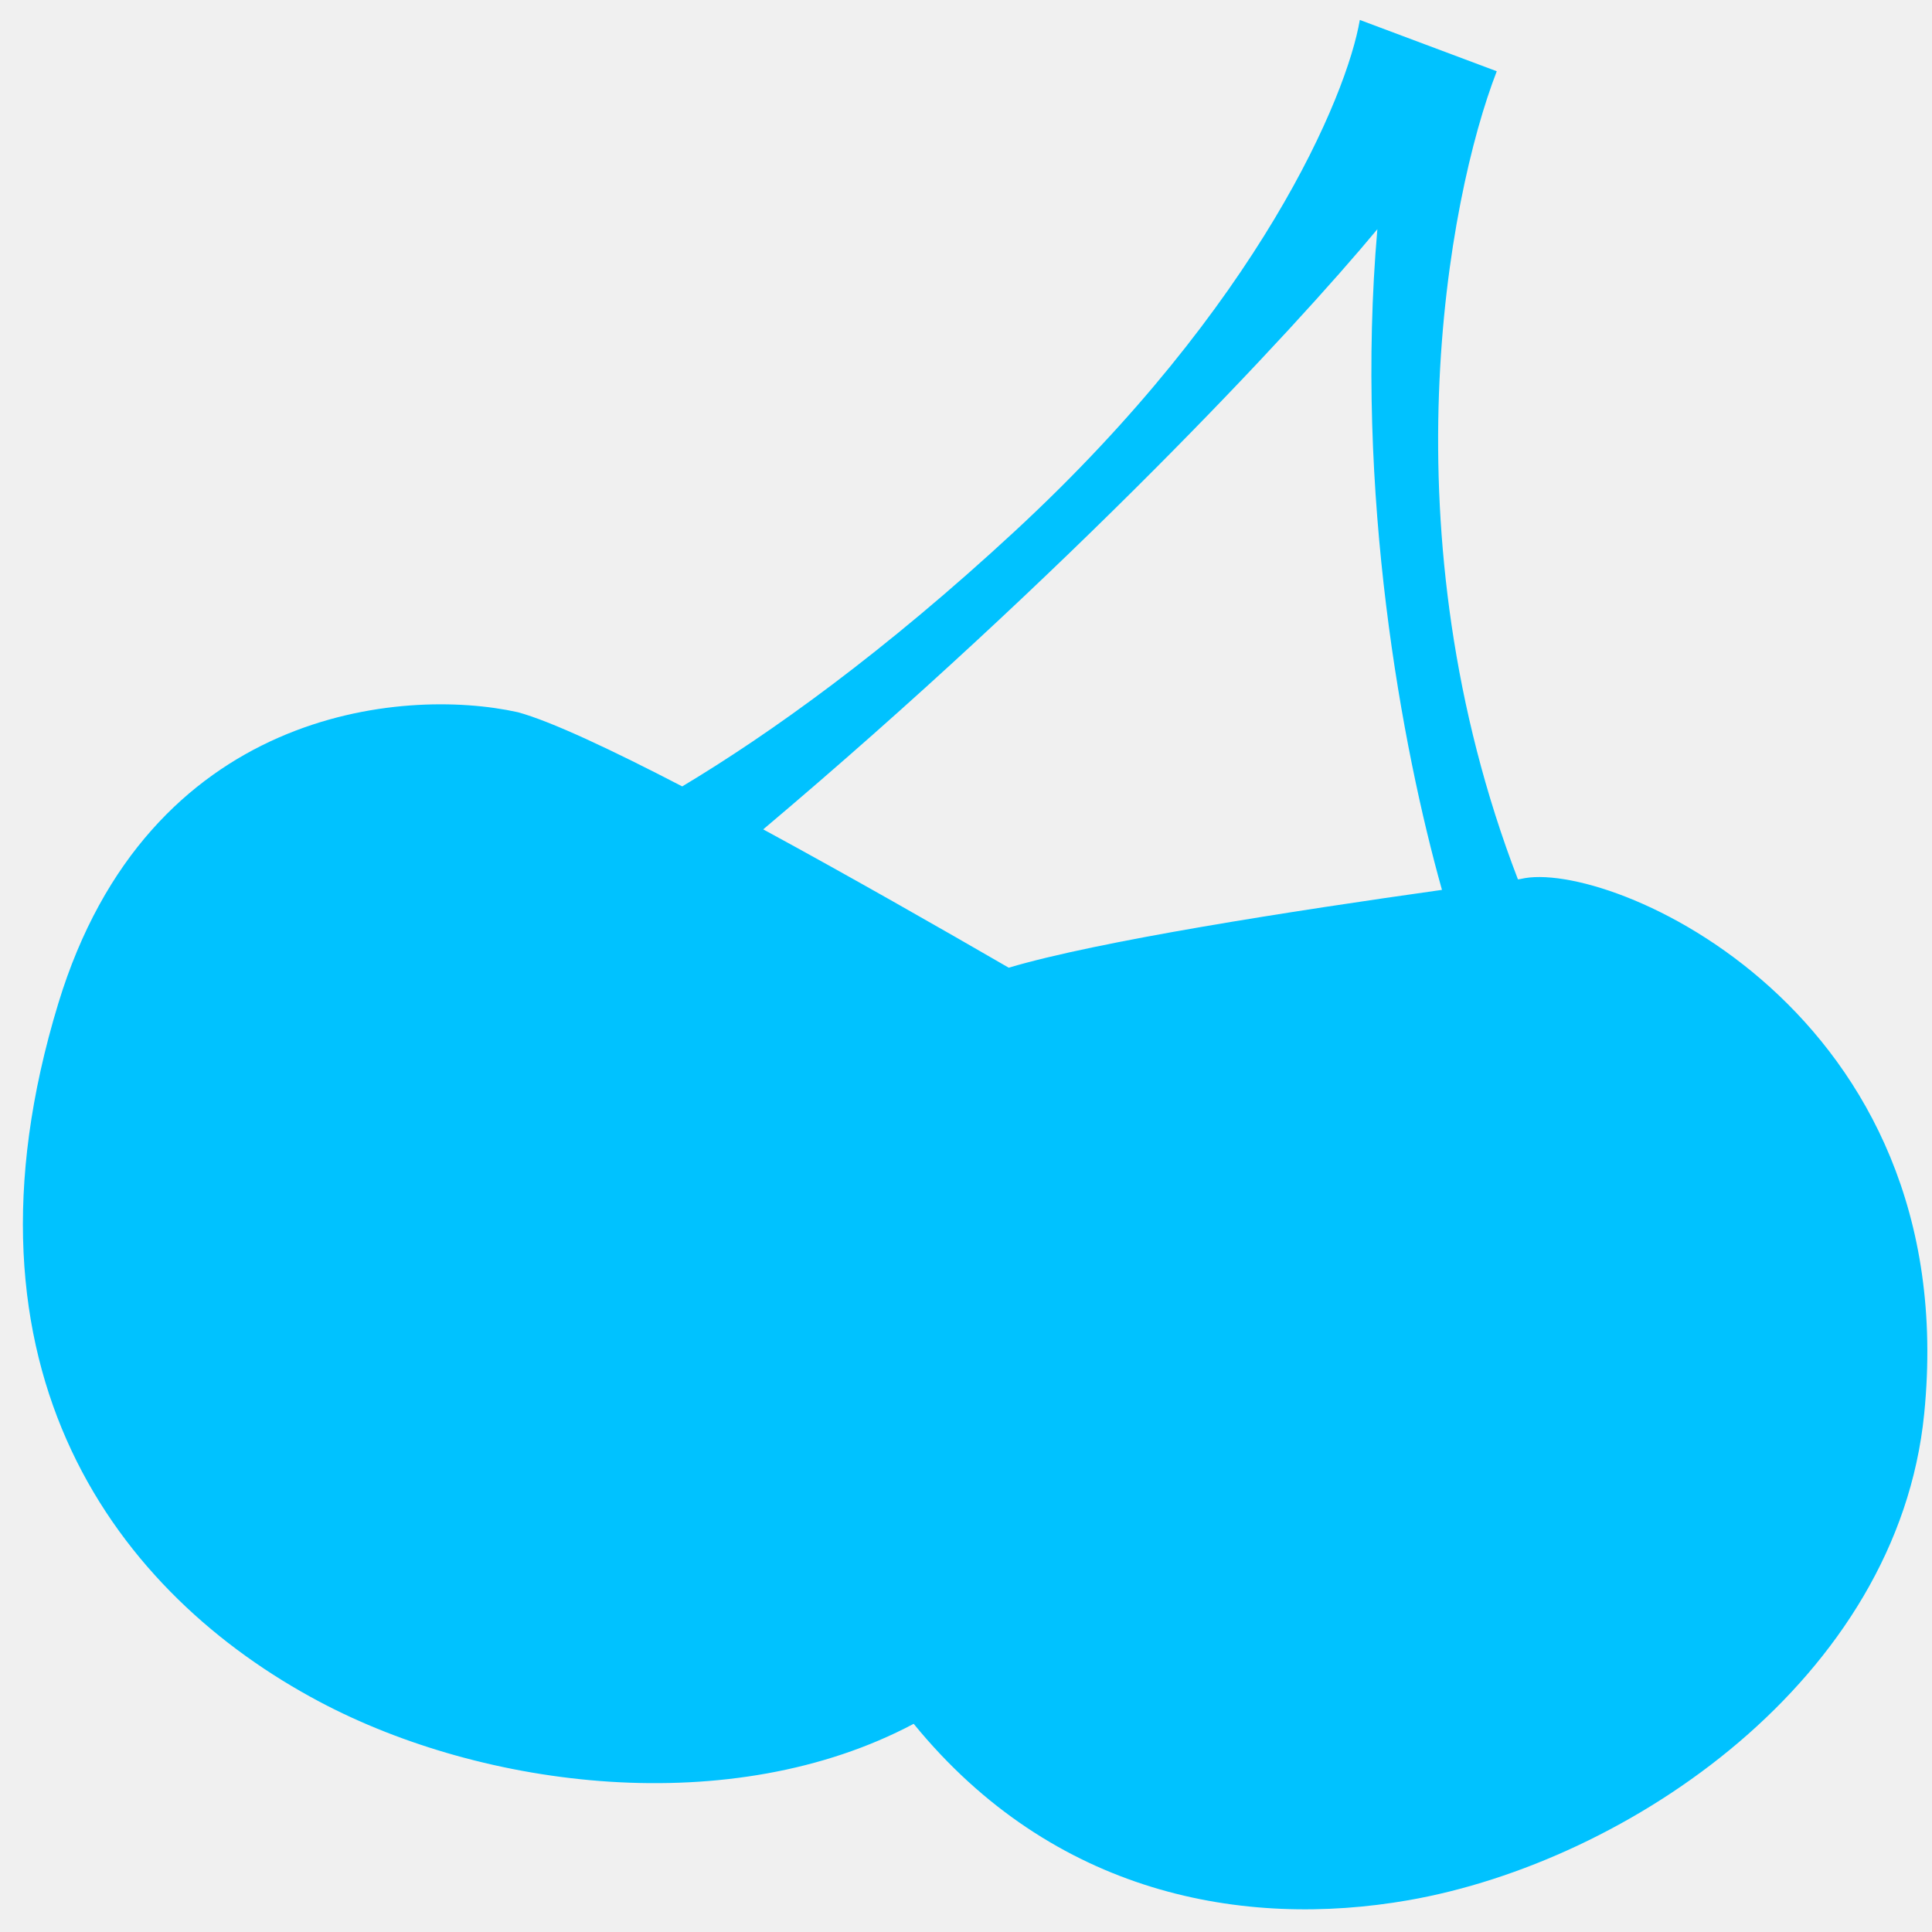
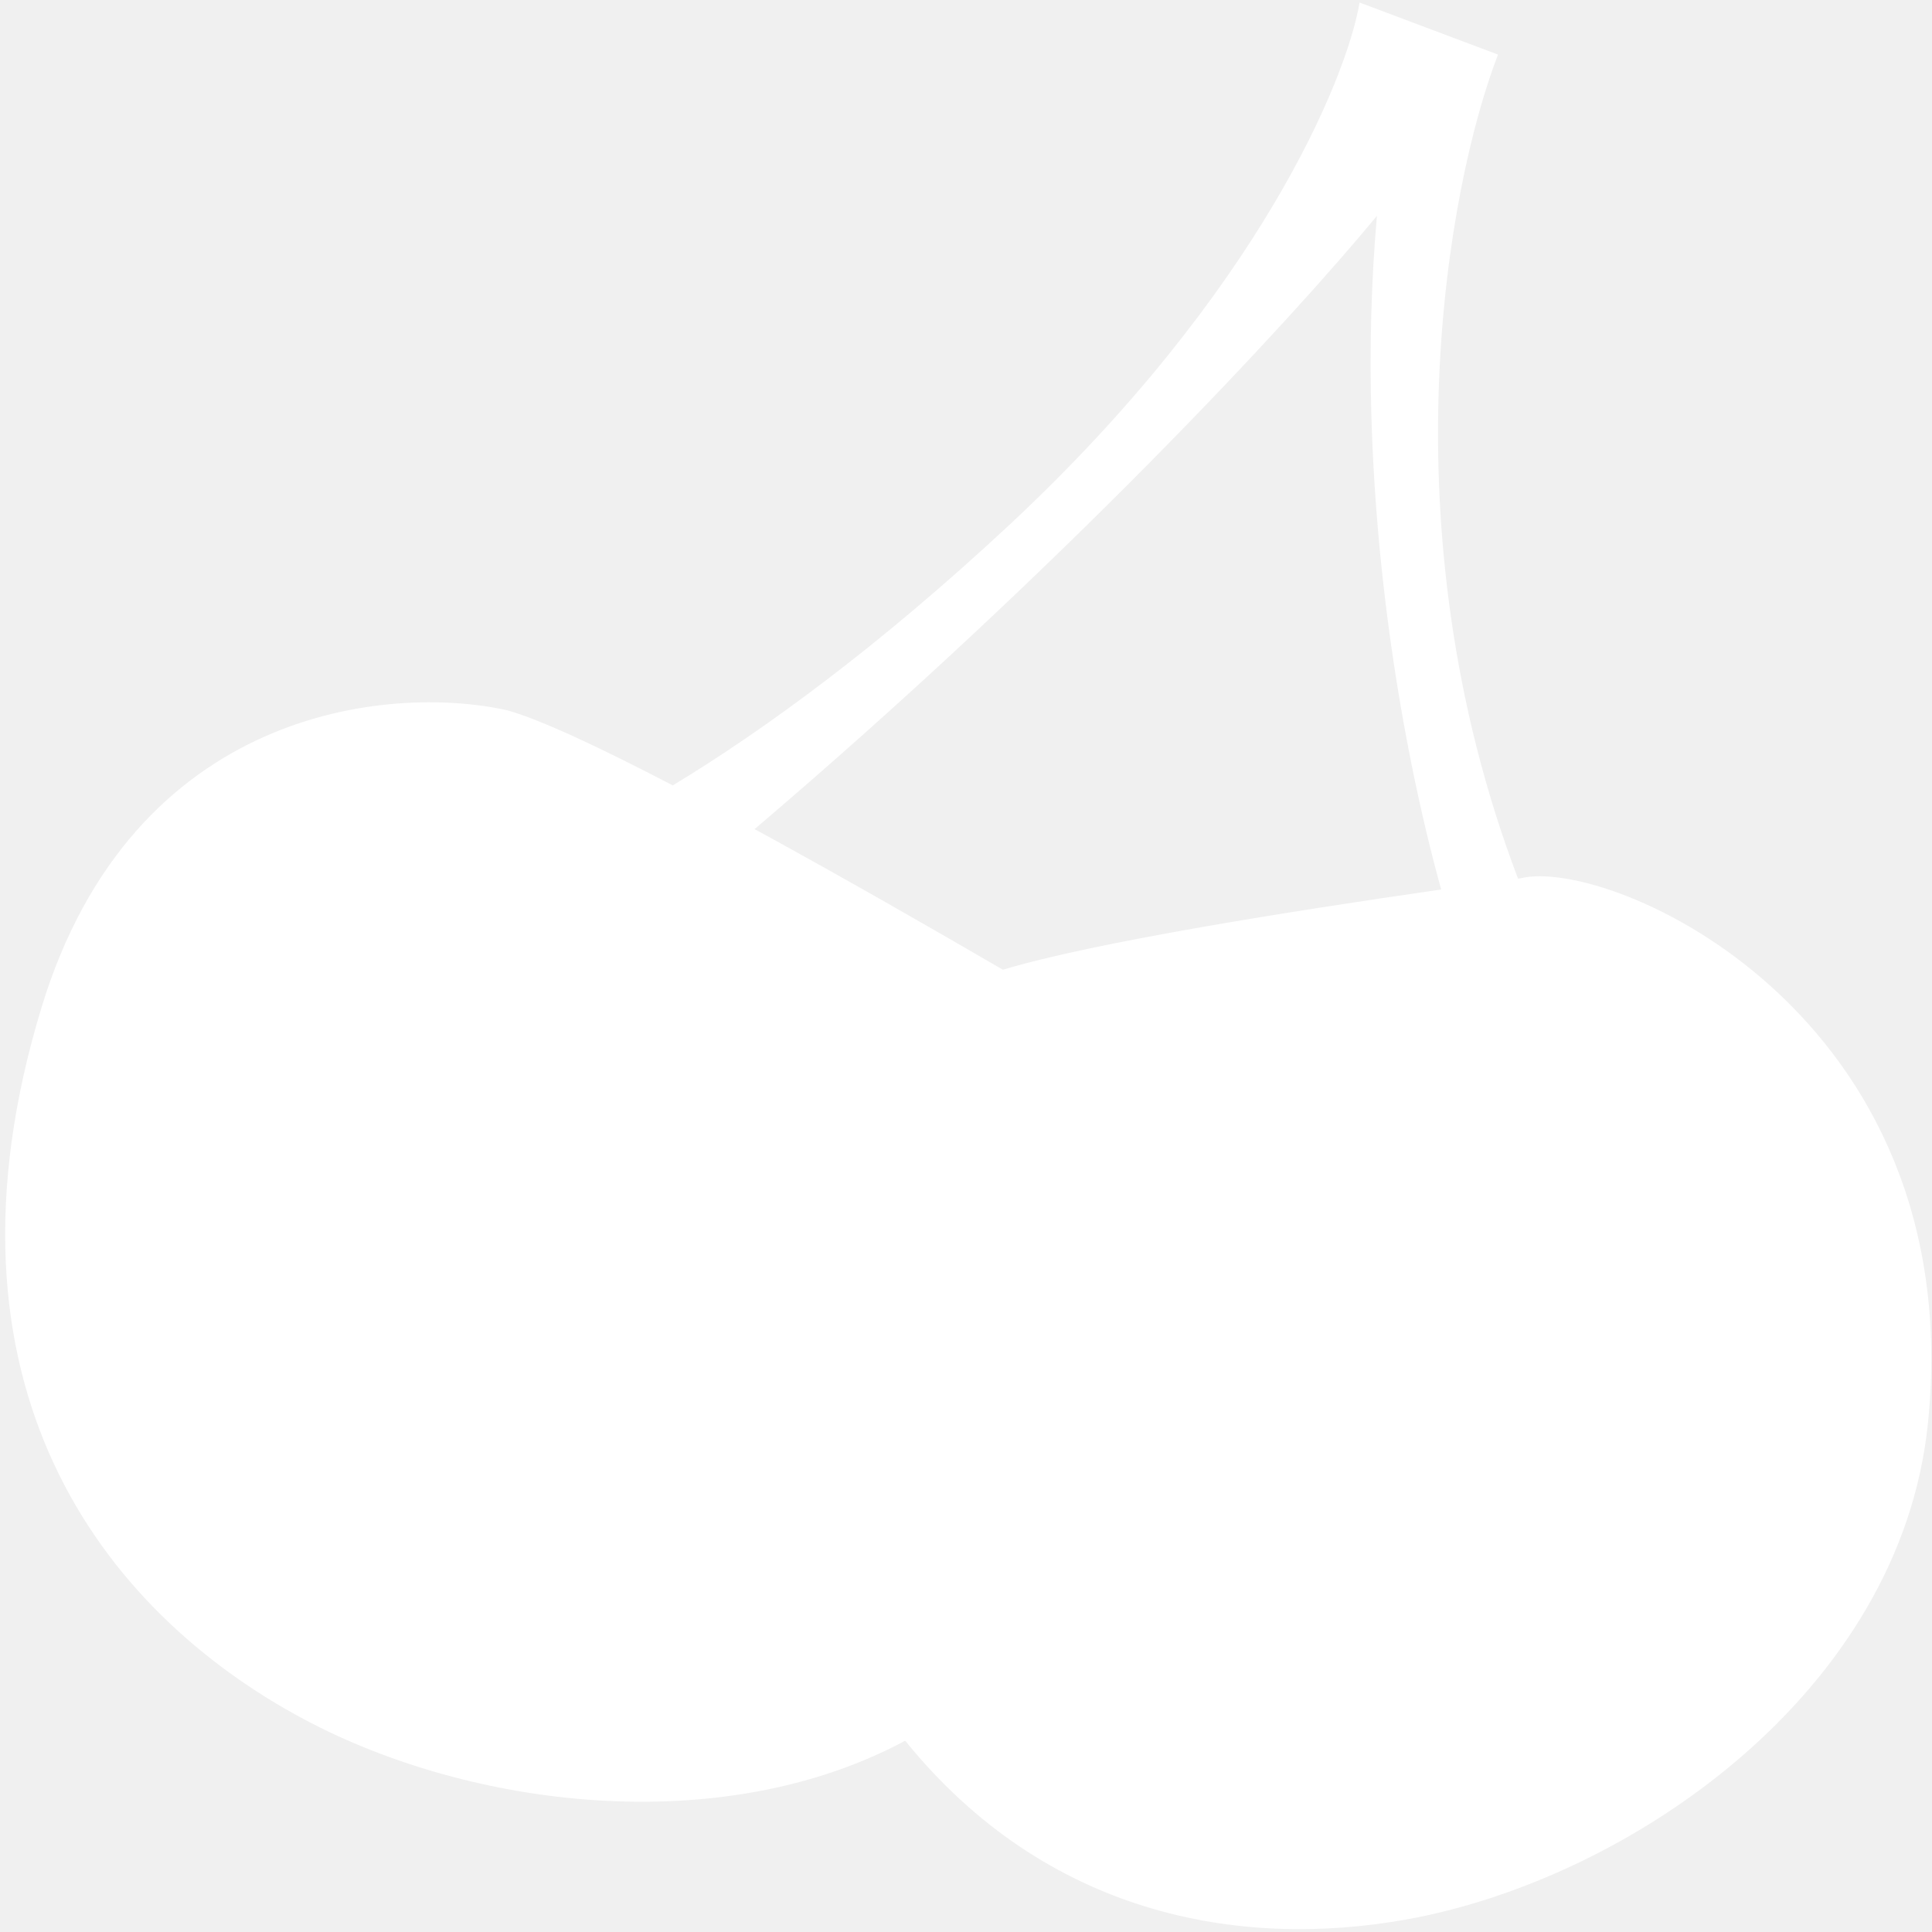
- <svg xmlns="http://www.w3.org/2000/svg" width="25" height="25" viewBox="0 0 25 25" fill="none">
-   <path fill-rule="evenodd" clip-rule="evenodd" d="M8.828 10.176C9.965 9.495 11.445 8.436 13.136 6.87C16.302 3.94 17.429 1.241 17.596 0.258L19.368 0.922C18.726 2.579 17.924 6.914 19.642 11.379C19.653 11.377 19.665 11.376 19.677 11.374C20.799 11.098 25.42 13.077 24.899 18.295C24.557 21.725 21.078 24.091 18.224 24.589C16.095 24.96 13.631 24.521 11.823 22.306C9.468 23.556 6.261 23.15 4.132 22.019C1.532 20.639 -0.696 17.743 0.755 12.982C1.916 9.173 5.203 8.884 6.701 9.216C7.128 9.332 7.914 9.702 8.828 10.176ZM9.876 10.732C10.994 11.339 12.168 12.01 13.053 12.522C14.207 12.178 16.719 11.788 18.659 11.515C18.145 9.684 17.526 6.385 17.823 2.966C16.736 4.275 13.814 7.41 9.876 10.732Z" fill="#00C2FF" />
+ <svg xmlns="http://www.w3.org/2000/svg" width="299" height="299" viewBox="0 0 299 299" fill="none">
+   <path fill-rule="evenodd" clip-rule="evenodd" d="M104.12 121.55C117.883 113.228 135.817 100.266 156.322 81.129C194.684 45.326 208.367 12.387 210.414 0.393L231.834 8.447C224.031 28.67 214.231 81.564 234.934 135.98C235.072 135.961 235.21 135.942 235.347 135.923C248.933 132.53 304.789 156.546 298.38 220.182C294.167 262.017 252.034 290.956 217.486 297.091C191.718 301.666 161.917 296.377 140.088 269.395C111.572 284.699 72.797 279.818 47.067 266.088C15.641 249.318 -11.245 214.061 6.409 155.973C20.532 109.503 60.3 105.9 78.419 109.907C83.583 111.314 93.079 115.799 104.12 121.55ZM116.784 128.316C130.305 135.691 144.511 143.854 155.212 150.08C169.187 145.857 199.57 141.044 223.039 137.661C216.853 115.354 209.429 75.131 213.095 33.407C199.918 49.4 164.503 87.709 116.784 128.316Z" fill="white" />
</svg>
